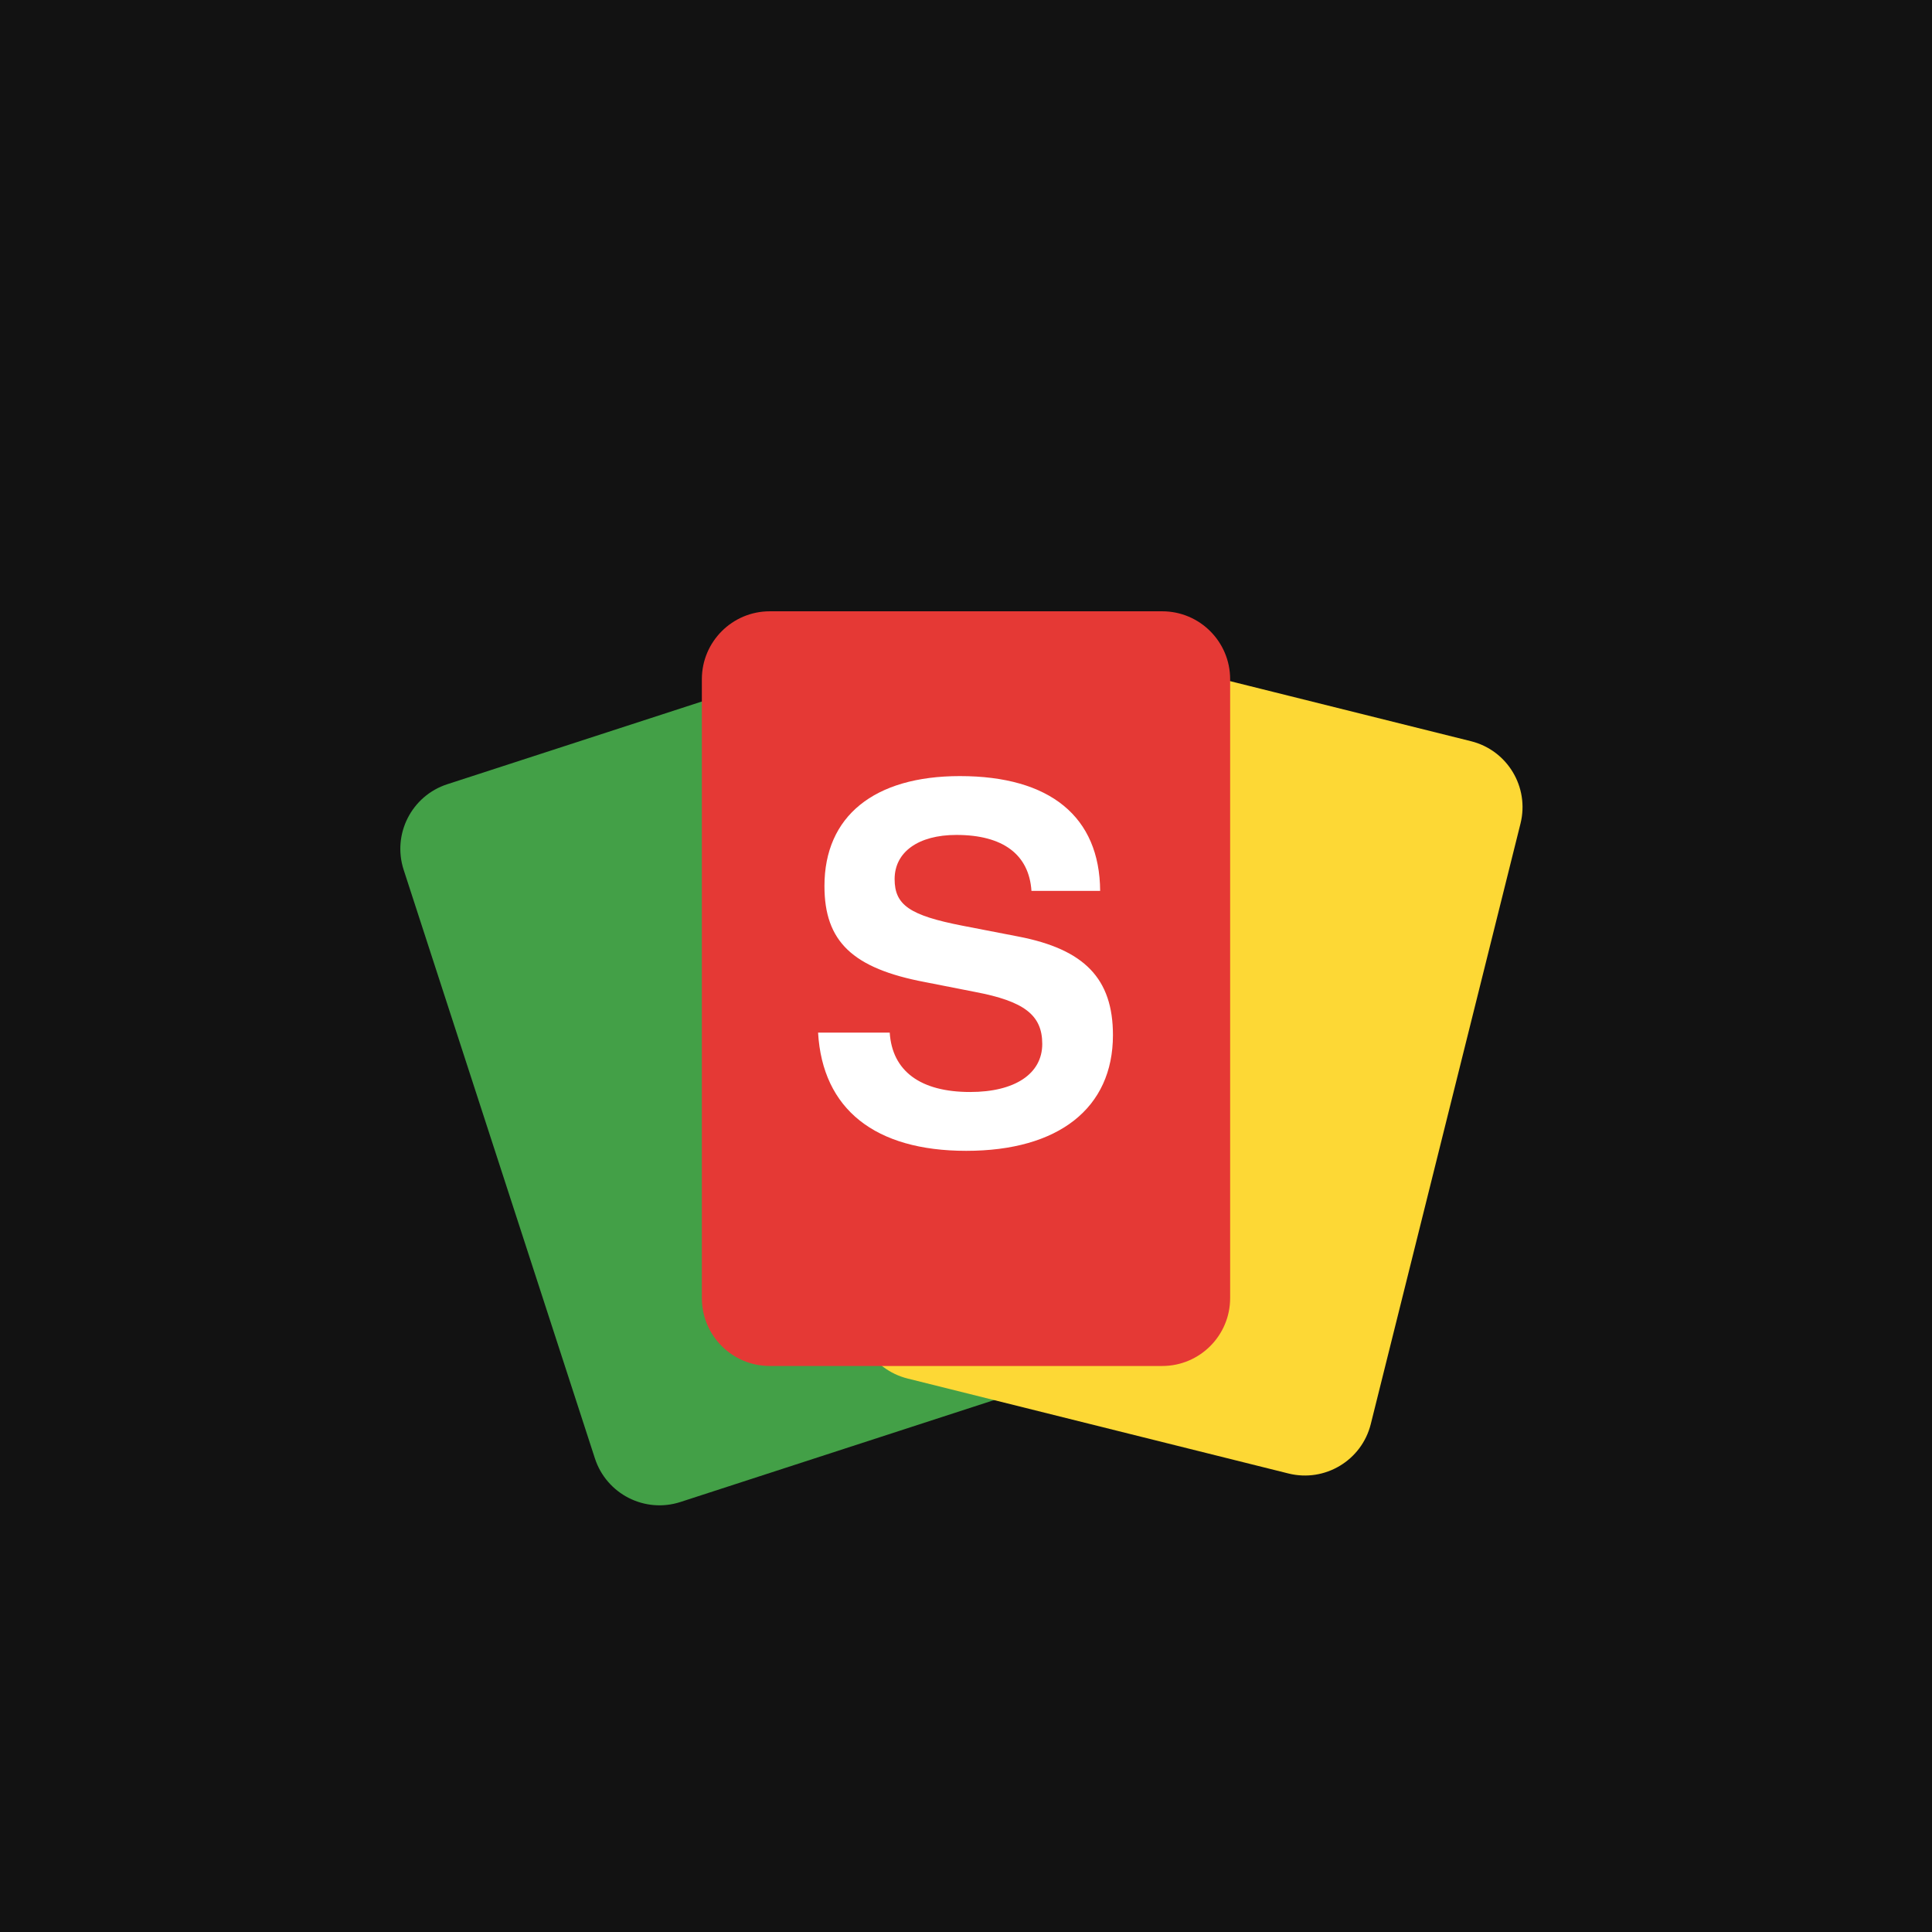
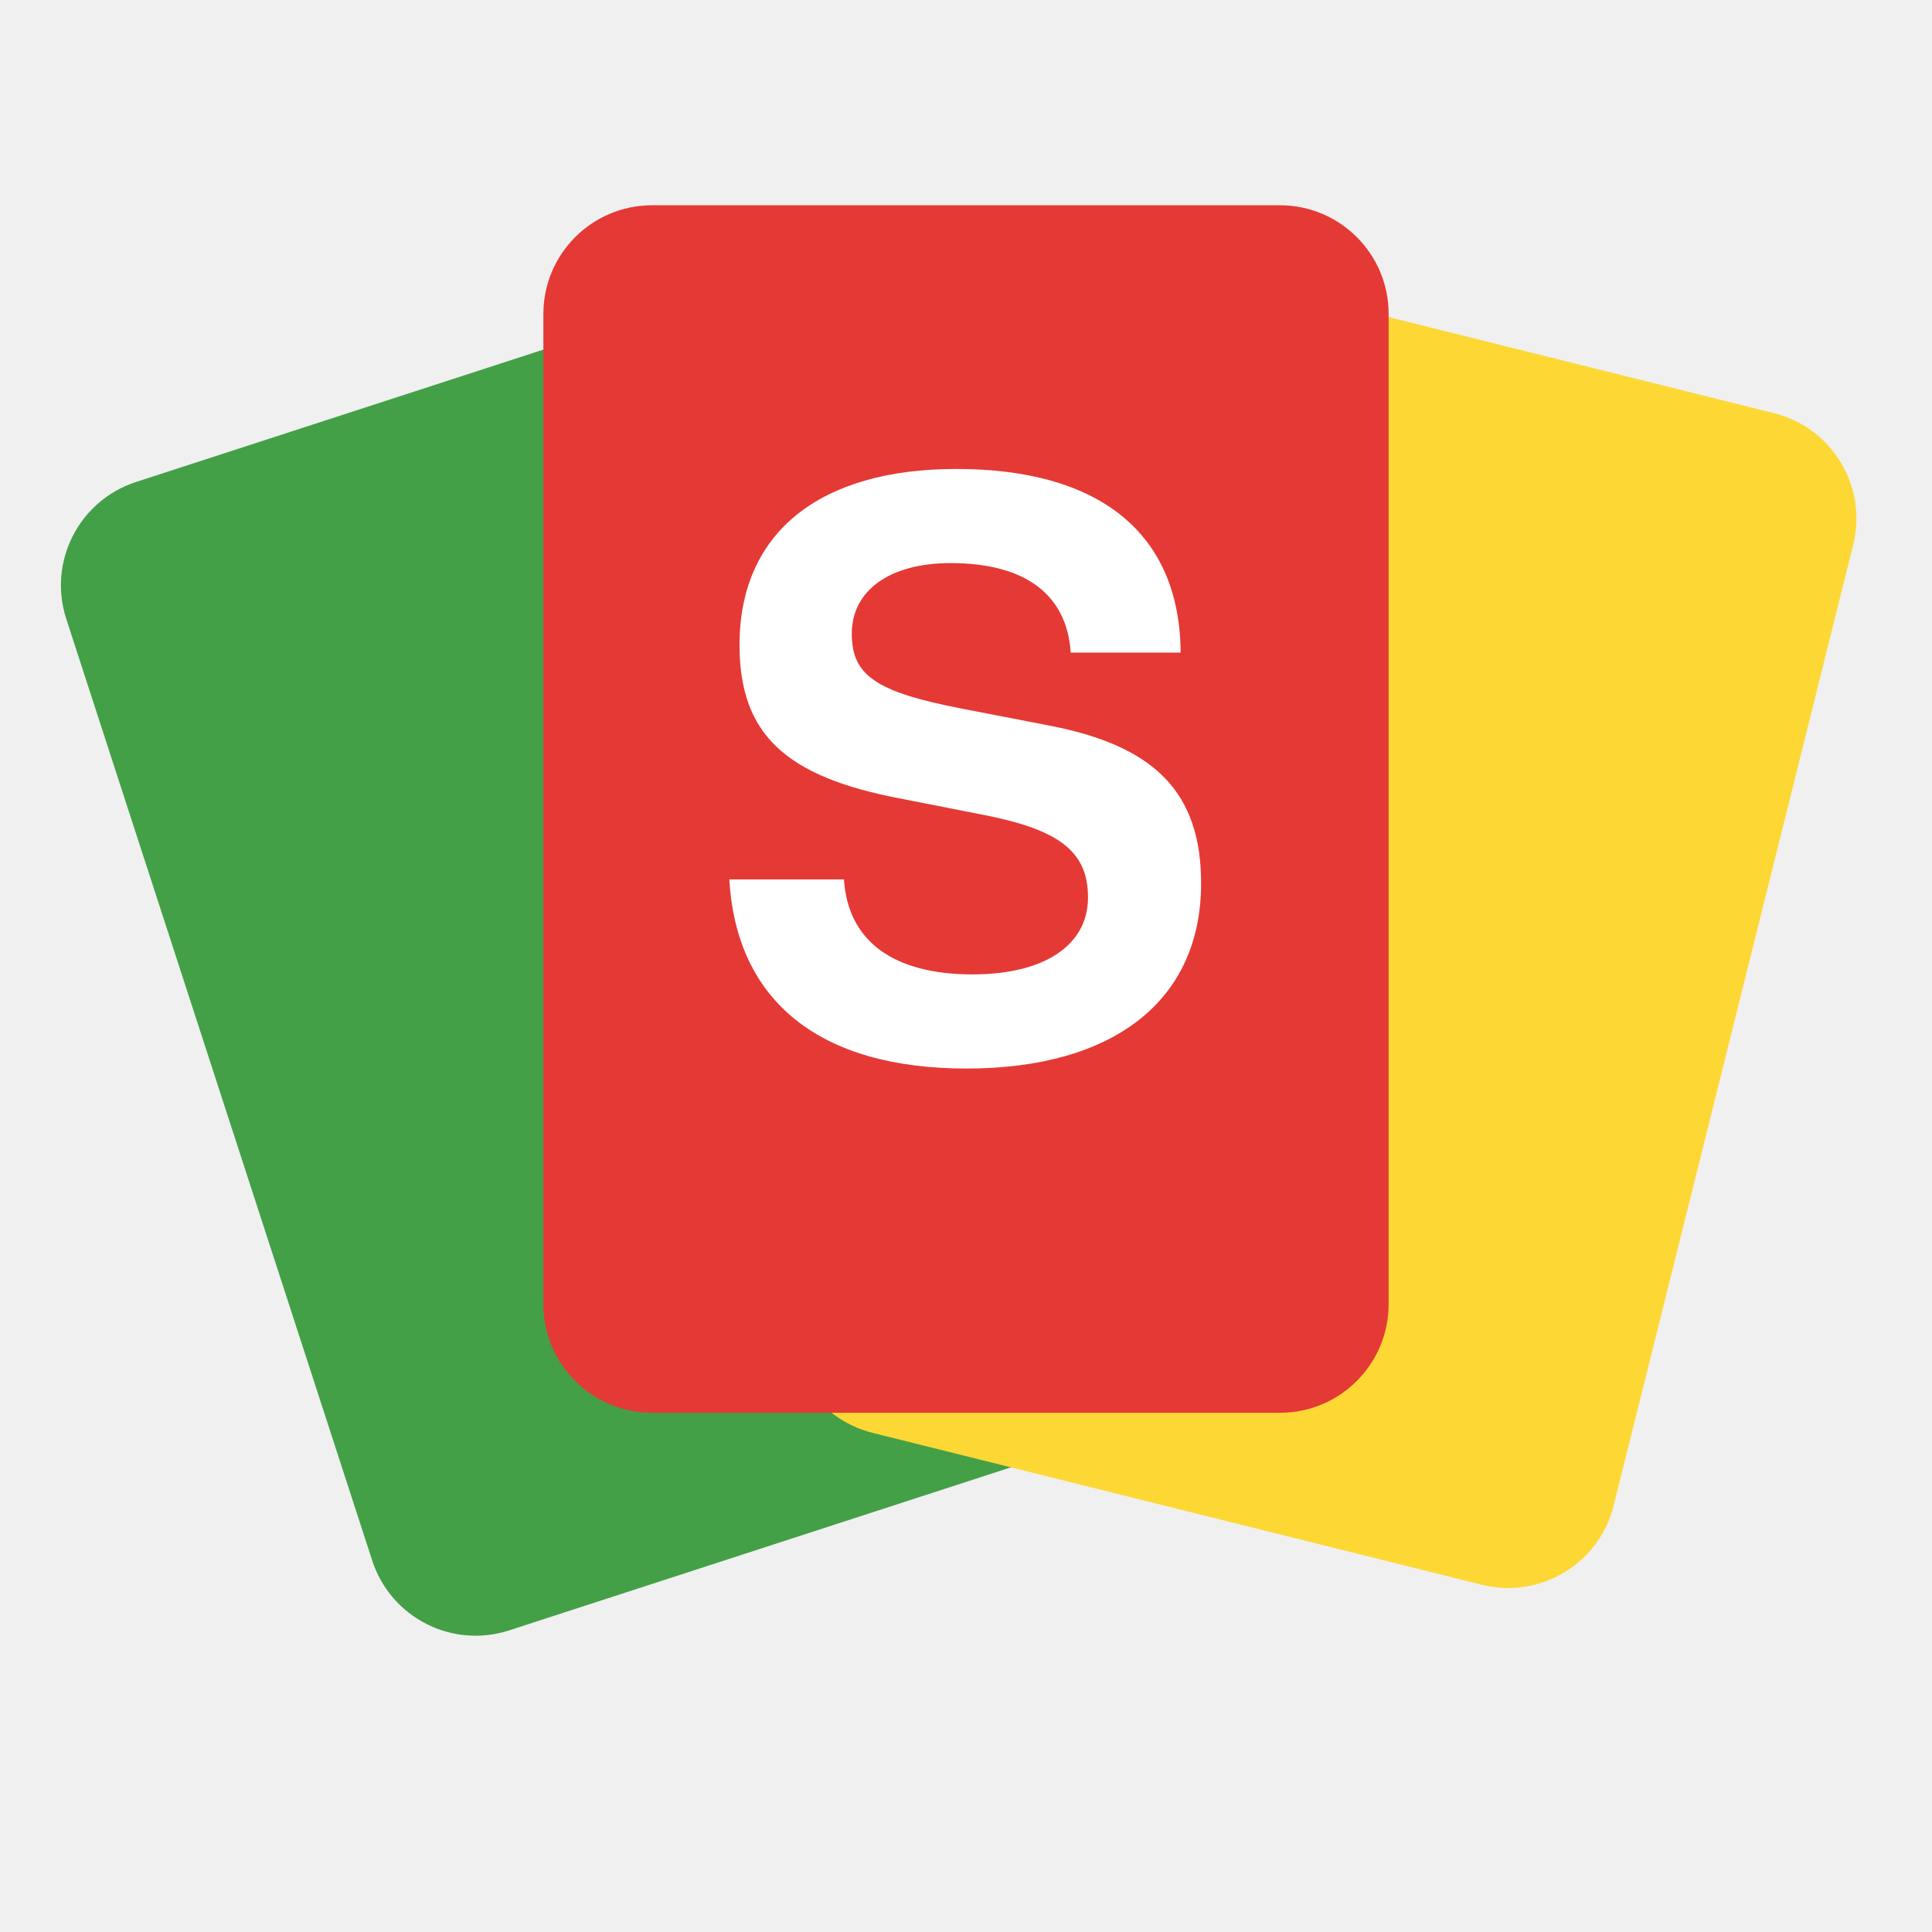
- <svg xmlns="http://www.w3.org/2000/svg" viewBox="0 0 512 512">
-   <rect width="512" height="512" fill="#121212" />
+ <svg xmlns="http://www.w3.org/2000/svg" viewBox="96 128 320 320">
  <g transform="translate(256 262)">
    <rect x="-70" y="-100" width="140" height="200" rx="18" fill="#43a047" transform="rotate(-18 0 0) translate(-62 6)" />
    <rect x="-70" y="-100" width="140" height="200" rx="18" fill="#fdd835" transform="rotate(14 0 0) translate(62 4)" />
    <rect x="-70" y="-100" width="140" height="200" rx="18" fill="#e53935" />
    <text x="0" y="40" font-family="Helvetica, Arial, sans-serif" font-weight="800" font-size="130" fill="#ffffff" text-anchor="middle">S</text>
  </g>
</svg>
